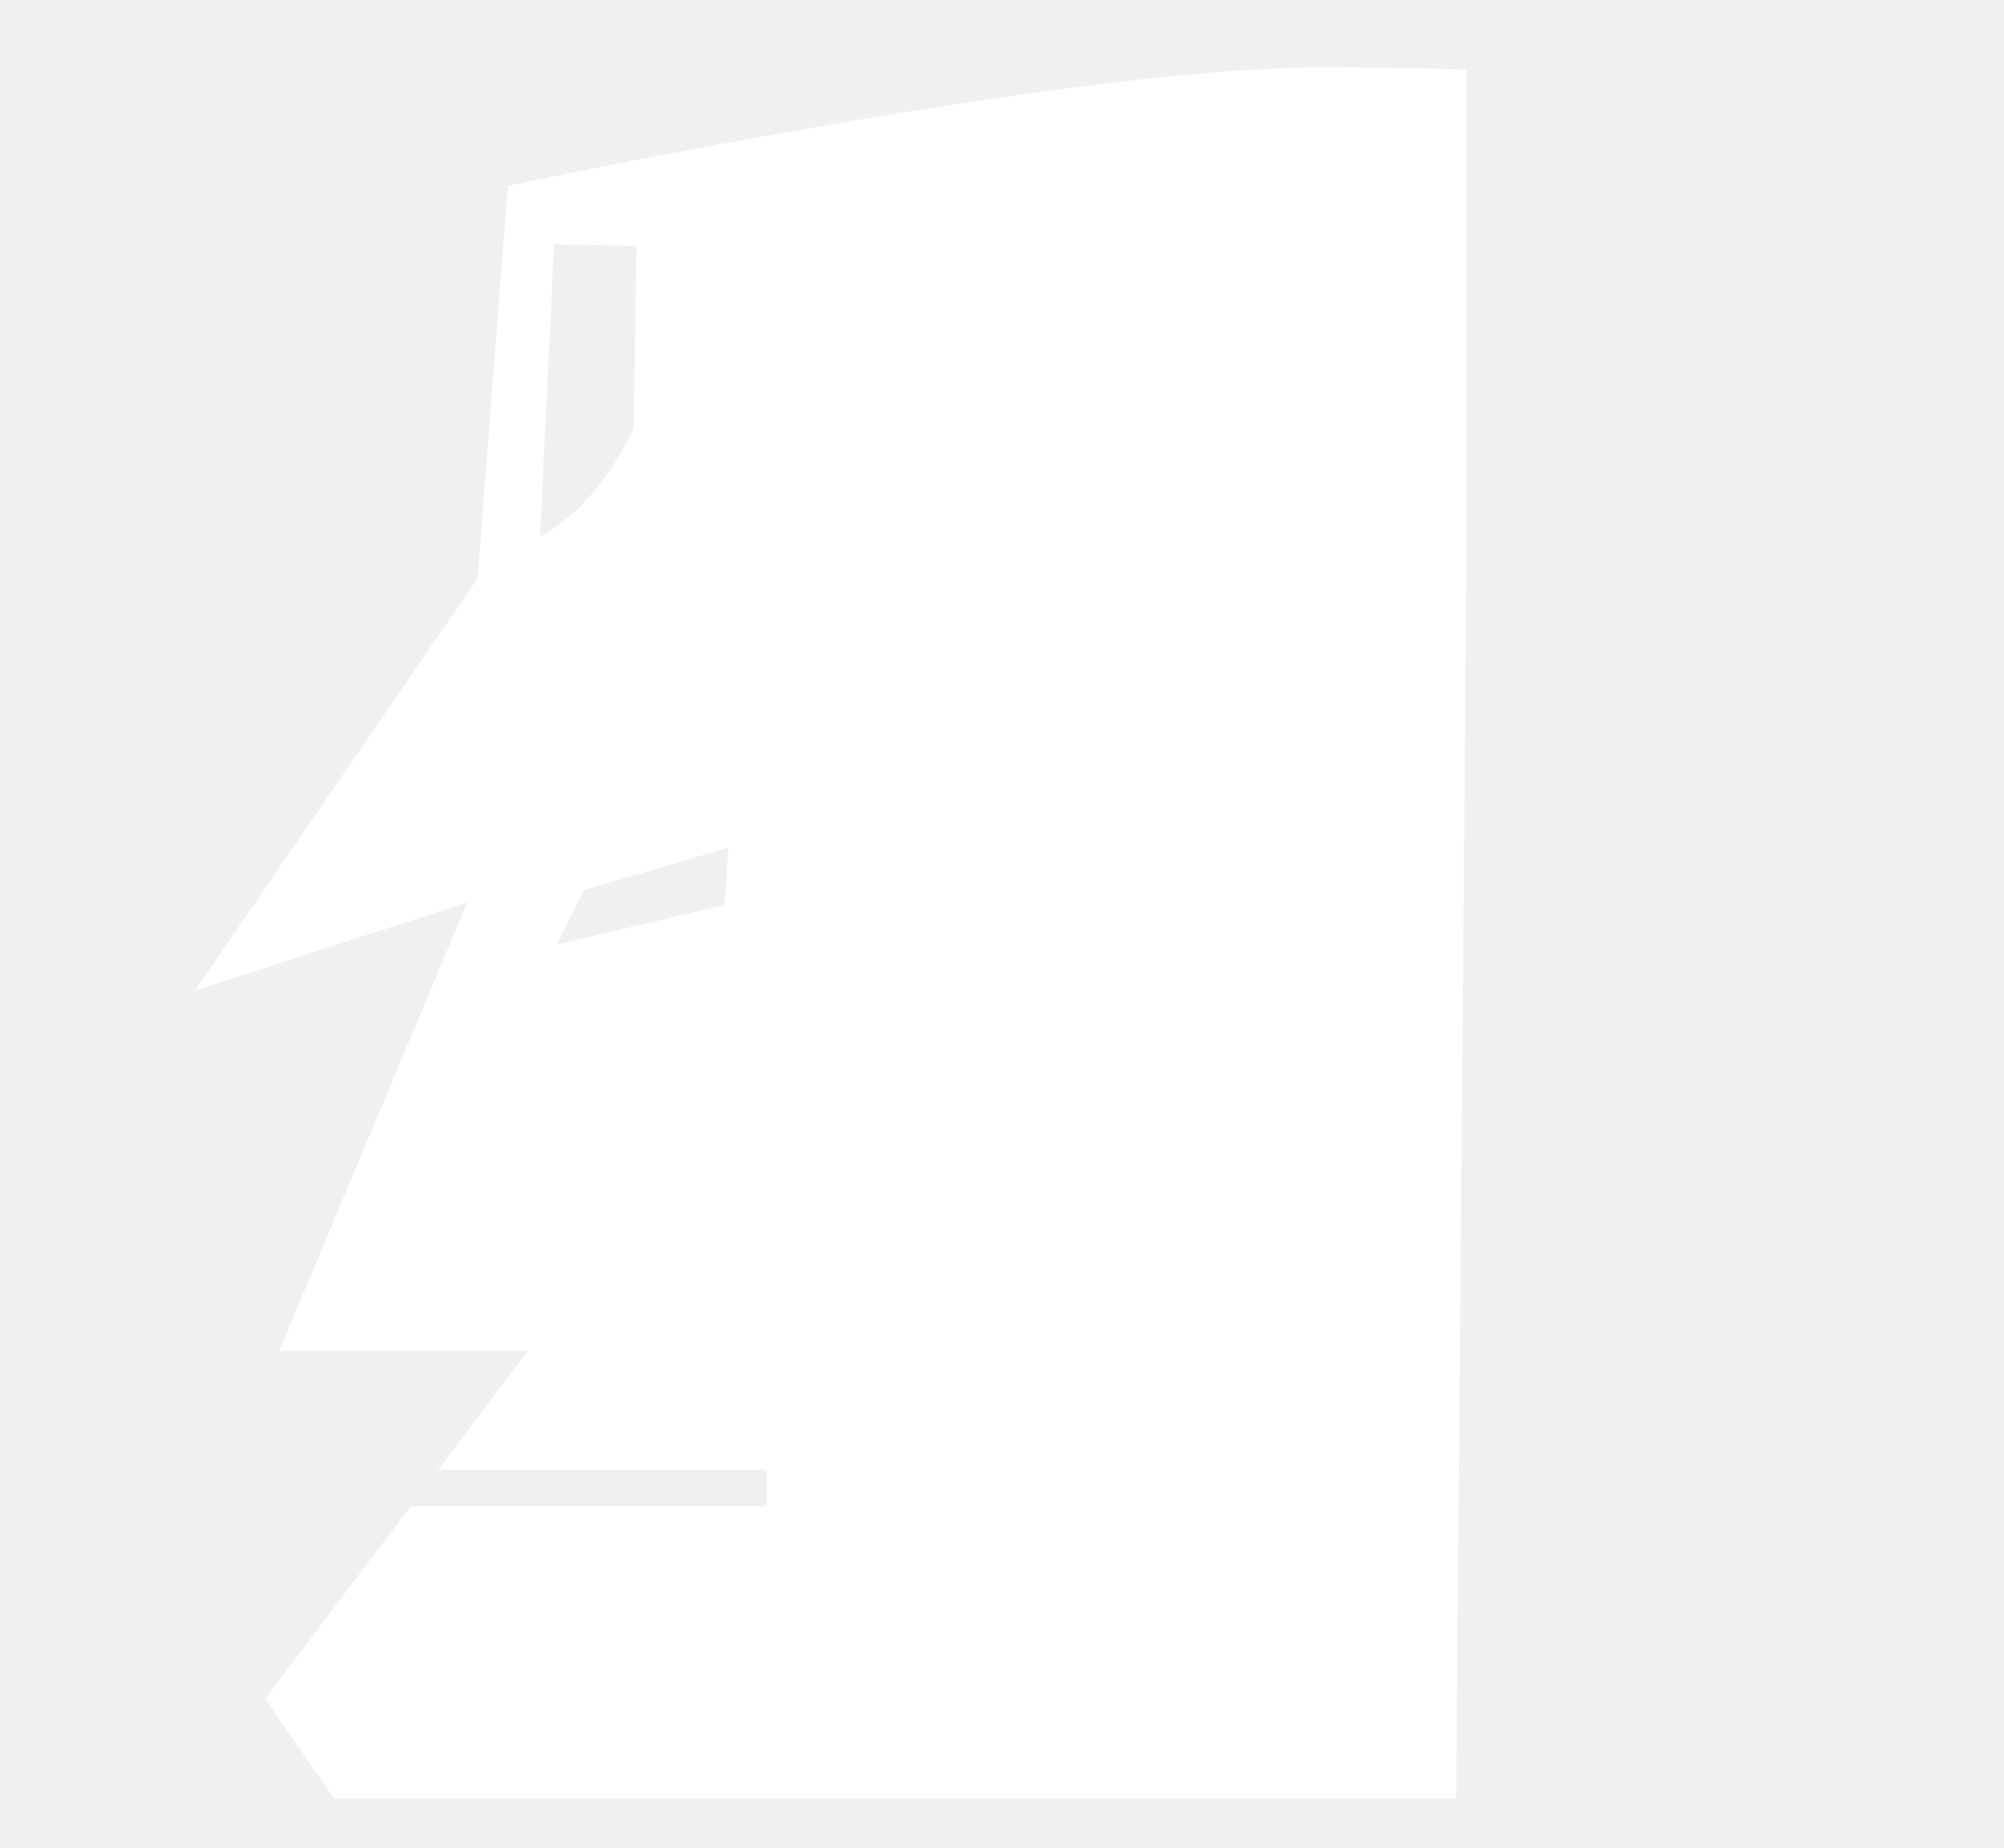
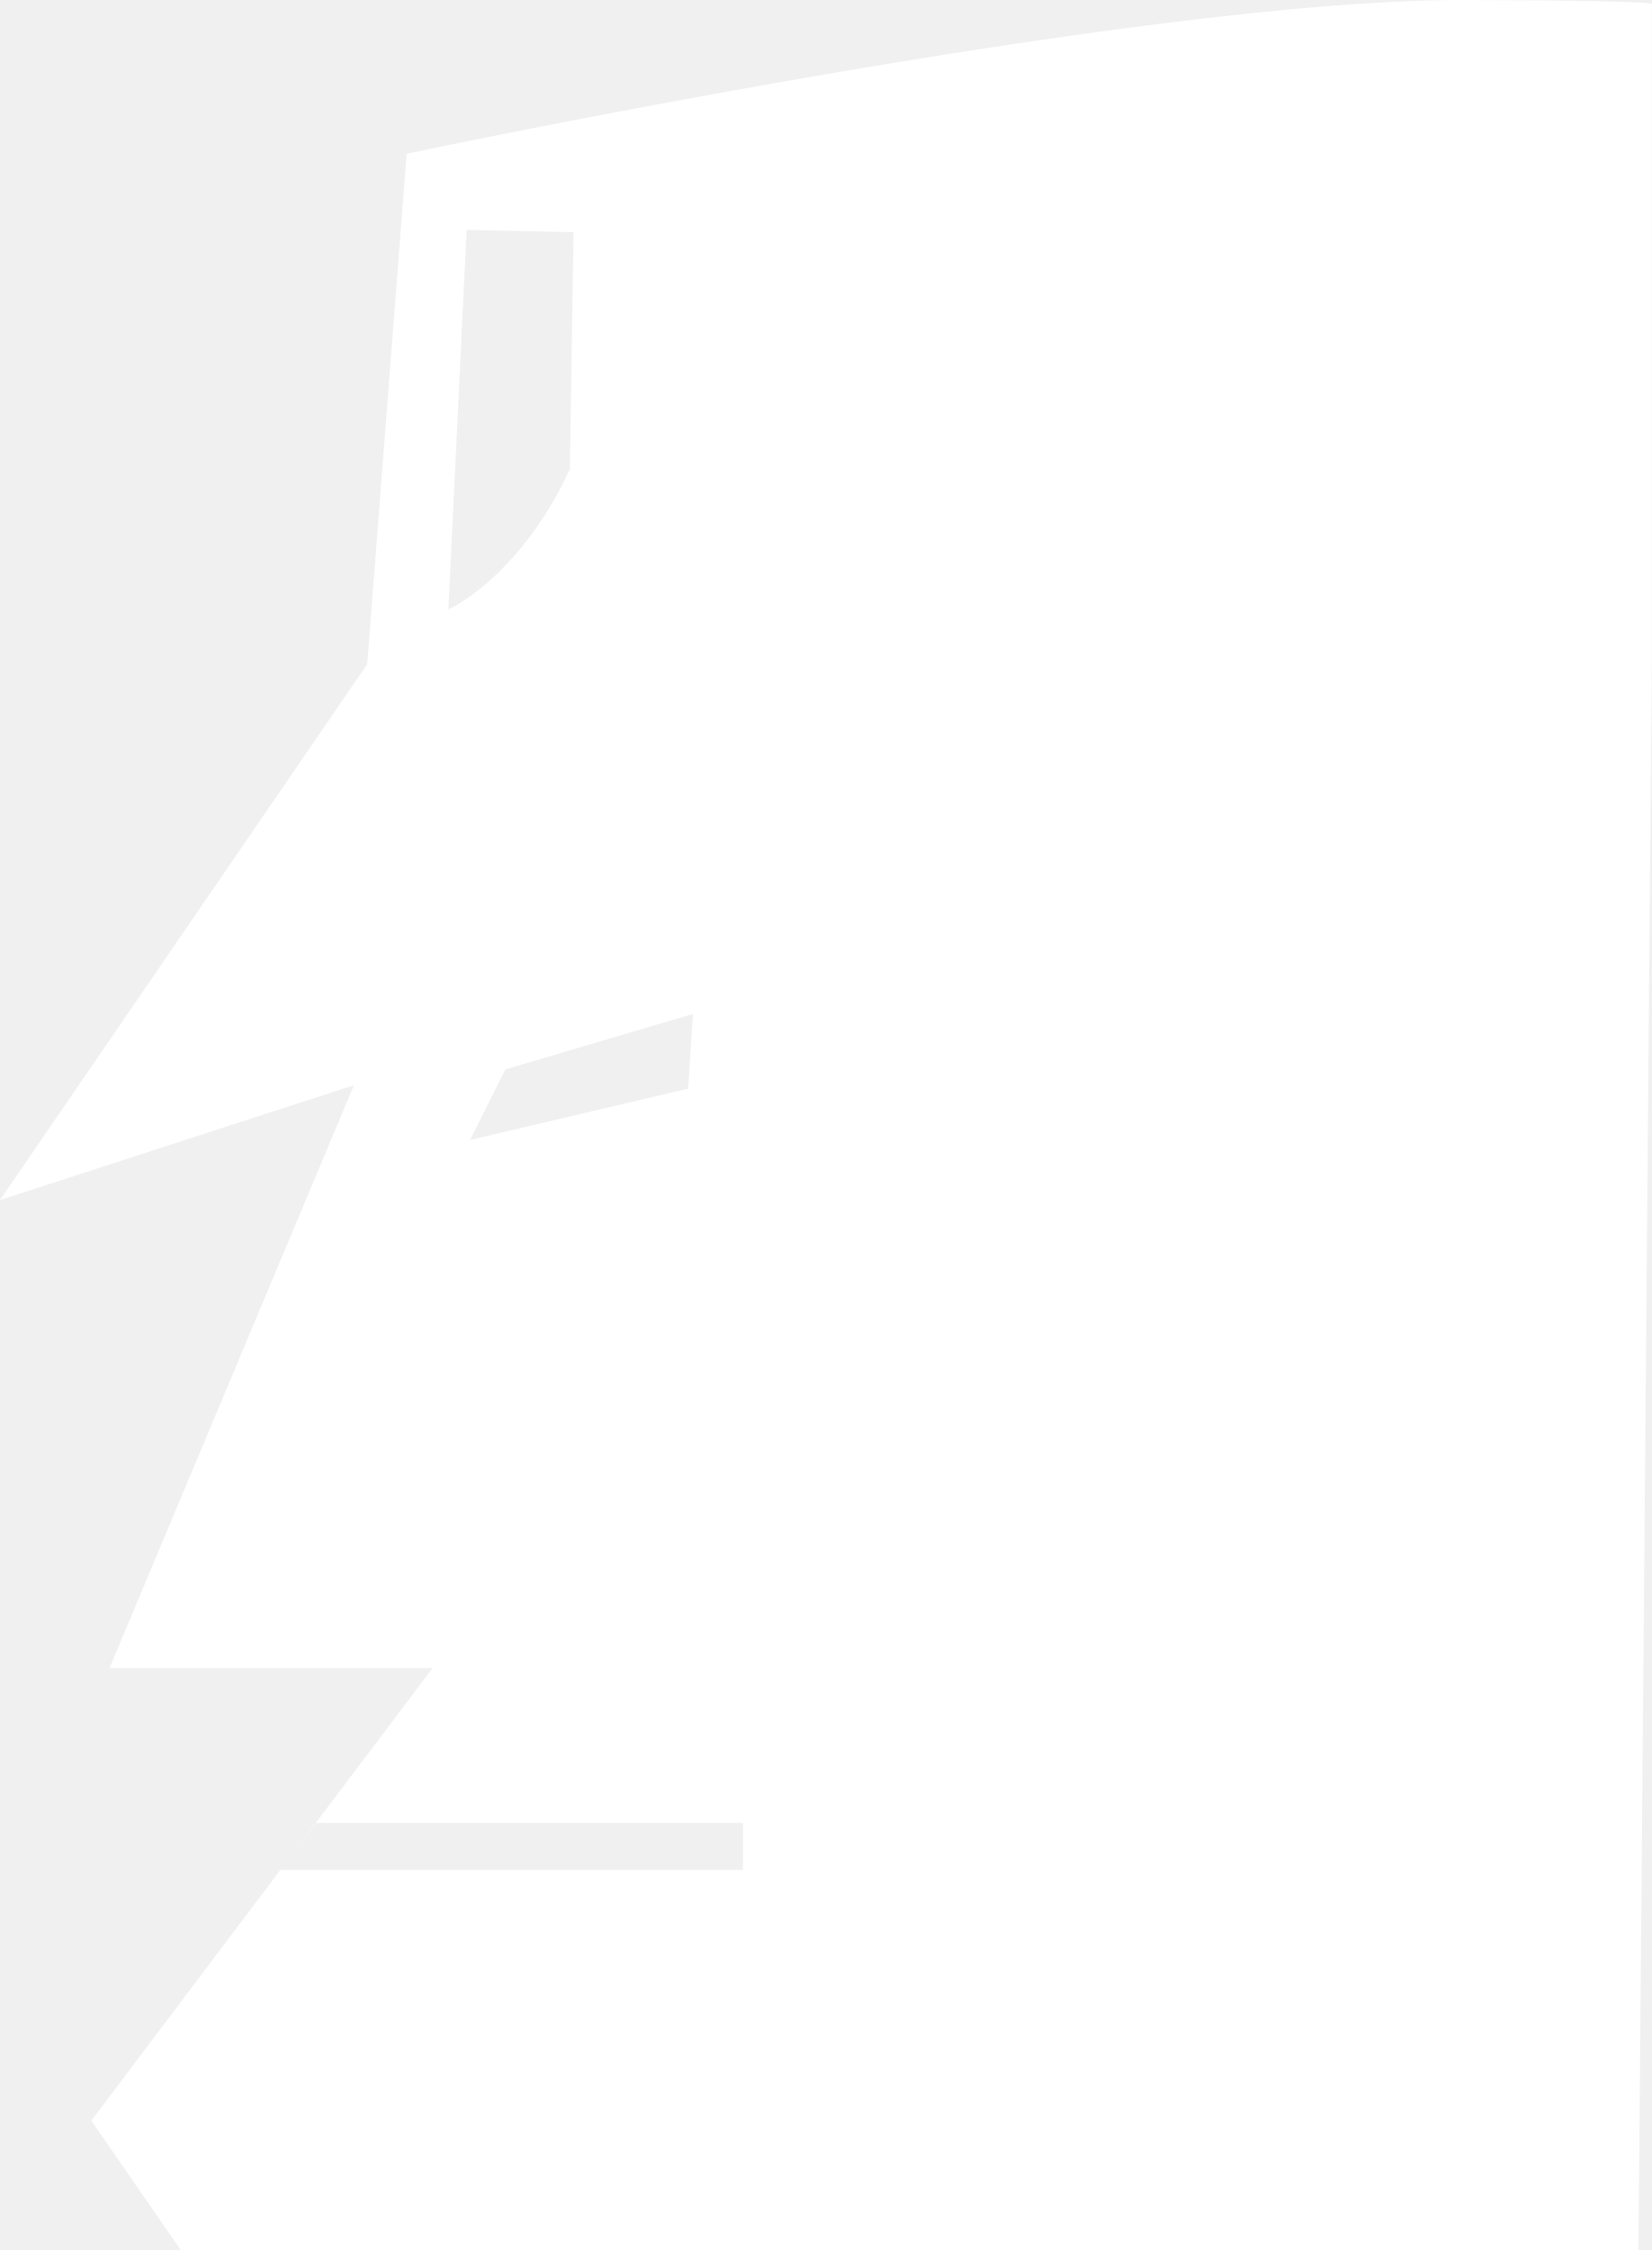
- <svg xmlns="http://www.w3.org/2000/svg" width="16.837mm" height="15.527mm" viewBox="0 0 16.837 15.527" version="1.1" id="svg8">
+ <svg xmlns="http://www.w3.org/2000/svg" width="35.248mm" height="48mm" viewBox="0 0 35.248 48" version="1.1" id="svg8">
  <defs id="defs2" />
-   <g id="layer1" transform="translate(-70.62253,-117.9879)">
+   <g id="layer1" transform="translate(-72.26052,-118.5548)">
    <g id="g841">
-       <g id="g869" transform="matrix(1,0,0,0.9688518,0,4.145879)" style="fill:#ffffff">
+       <g id="g869" transform="matrix(3.299657,0,0,3.196879,-166.1745,-258.9554)" style="fill:#ffffff">
        <path id="path853" transform="matrix(0.2645833,0,0,0.2645833,70.62253,117.9879)" d="m 15.166,17.127 v 9.82 l -6.299,15.5 h 7.896 l -3.553,4.863 0.709,-0.959 h 10.432 v 1.186 h -11.307 l -4.621,6.324 2.184,3.262 h 35.631 l 0.326,-39.996 z m 7.962,8.821 -0.117,1.884 -5.331,1.295 0.862,-1.78 z" style="fill:#ffffff;stroke:none;stroke-width:1.508px;stroke-linecap:butt;stroke-linejoin:miter;stroke-opacity:1" />
        <path id="path855" transform="matrix(0.2645833,0,0,0.2645833,70.62253,117.9879)" d="M 42.029,0.375 C 34.014,0.342 16.13,4.253 16.13,4.253 L 15.166,17.127 6.191,30.641 46.564,17.127 V 0.475 C 46.505,0.415 44.701,0.386 42.029,0.375 Z m -24.433,5.797 2.613,0.06 -0.089,5.977 c -1.25,2.765 -2.97,3.535 -2.97,3.535 z" style="fill:#ffffff;stroke:none;stroke-width:1px;stroke-linecap:butt;stroke-linejoin:miter;stroke-opacity:1" />
      </g>
    </g>
  </g>
</svg>
